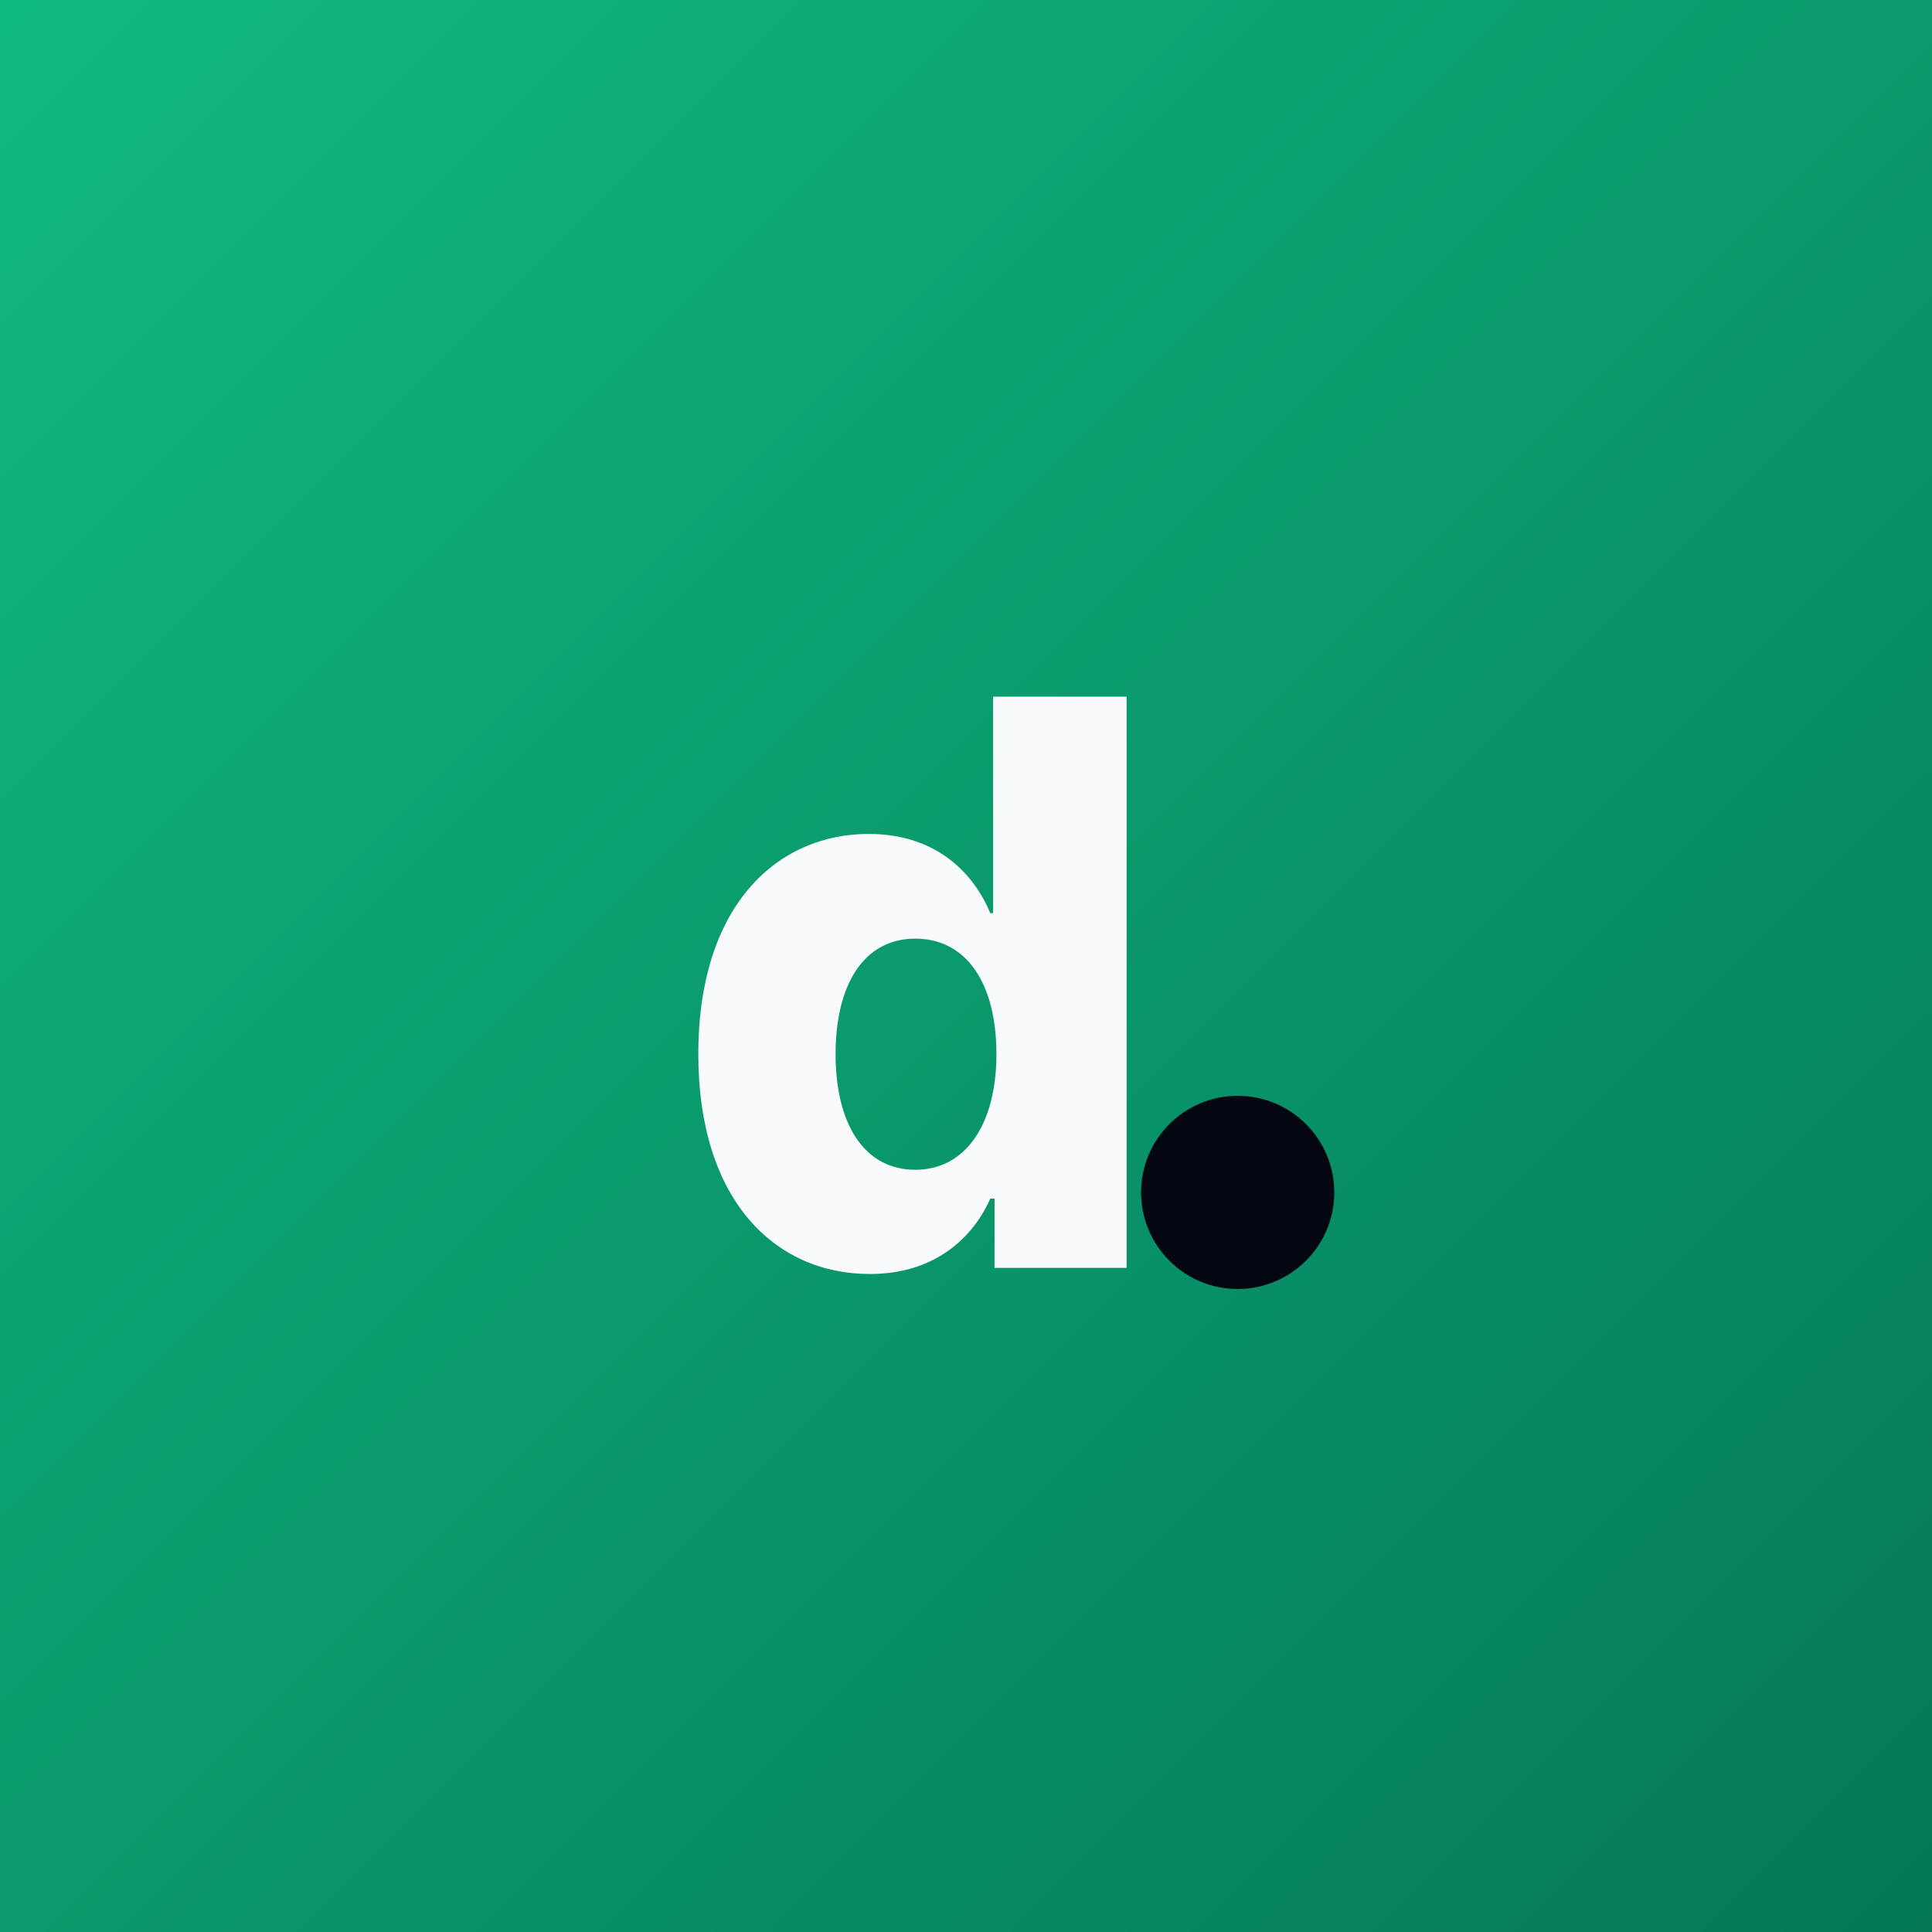
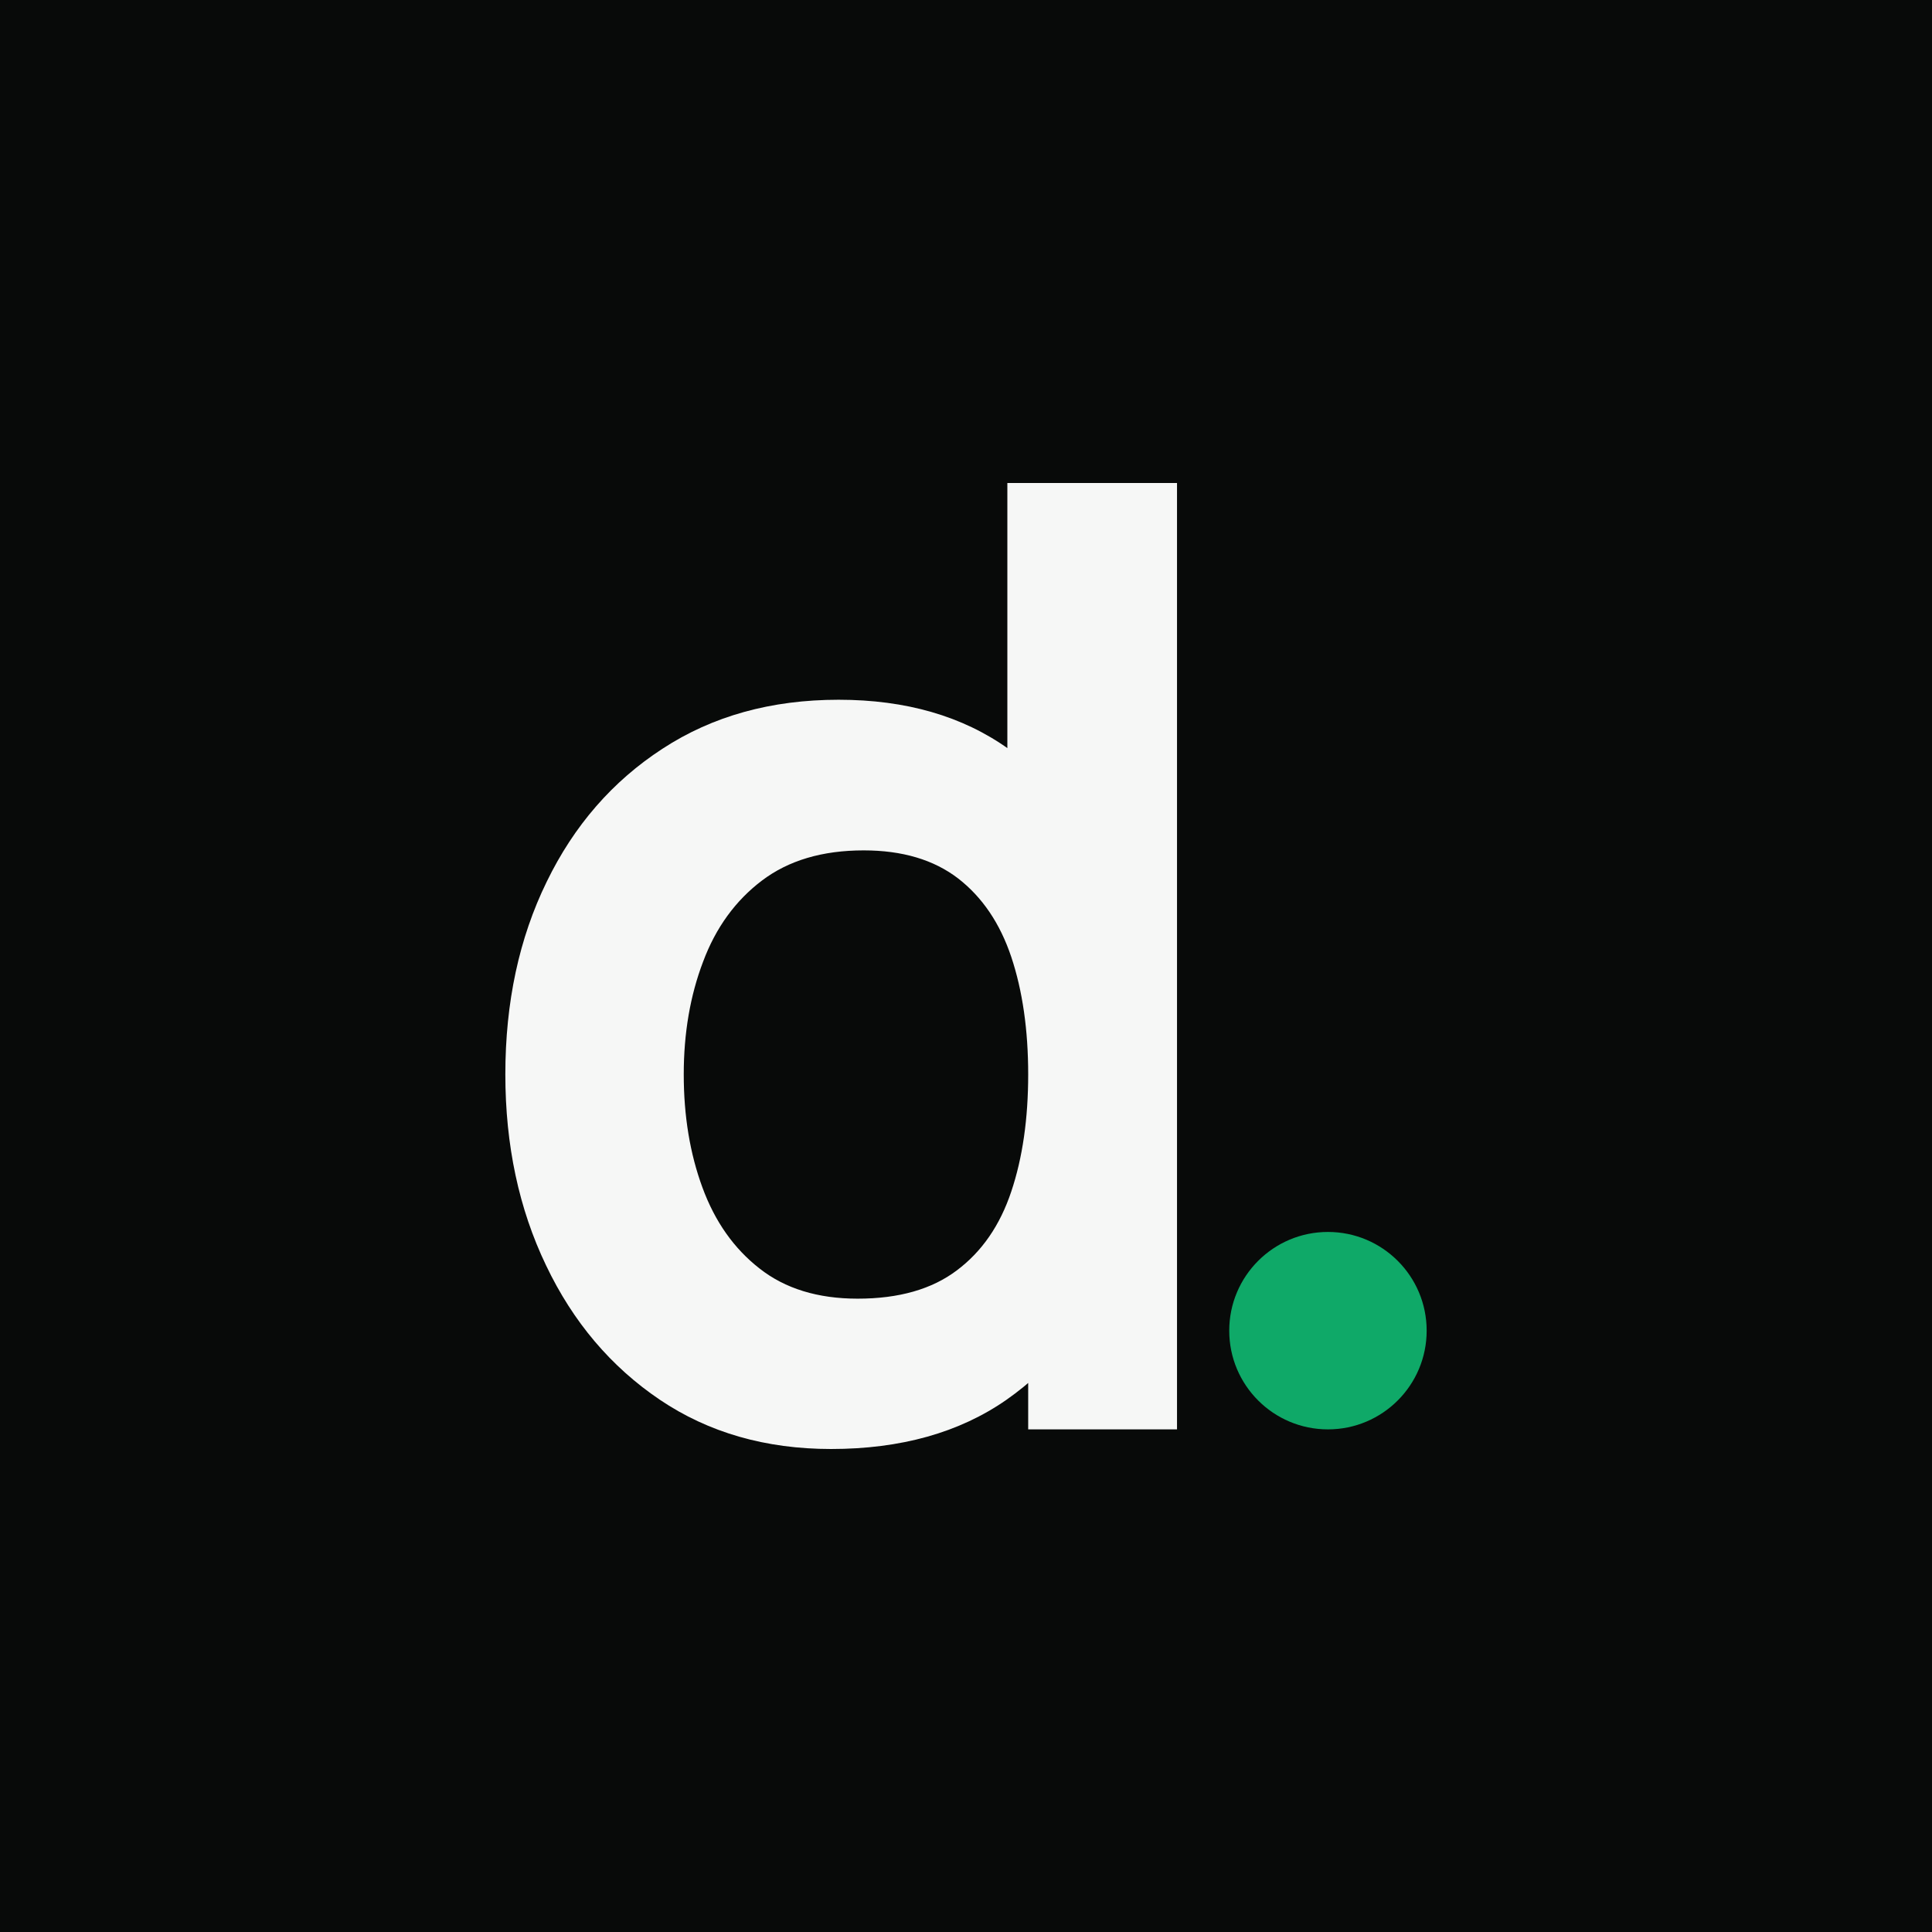
- <svg xmlns="http://www.w3.org/2000/svg" viewBox="0 0 64 64">
-   <defs>
-     <linearGradient id="dispara-tile-m" x1="0" y1="0" x2="64" y2="64" gradientUnits="userSpaceOnUse">
-       <stop offset="0" stop-color="#10b981" />
-       <stop offset="1" stop-color="#047857" />
-     </linearGradient>
-   </defs>
-   <rect width="64" height="64" fill="url(#dispara-tile-m)" />
-   <text x="30.5" y="42" font-family="Inter, -apple-system, 'SF Pro Display', sans-serif" font-size="26" font-weight="800" letter-spacing="-0.04em" text-anchor="middle" fill="#f8fafc">d</text>
-   <circle cx="41" cy="39.5" r="3.2" fill="#030712" />
+ <svg xmlns="http://www.w3.org/2000/svg" viewBox="0 0 64 64" width="64" height="64" role="img" aria-label="Dispara">
+   <rect width="64" height="64" rx="0" fill="#080a09" />
+   <path fill="#f6f7f6" d="M27.53 48.0Q24.28 48.0 21.86 46.37Q19.43 44.73 18.09 41.92Q16.74 39.11 16.74 35.59Q16.74 32.01 18.11 29.21Q19.47 26.41 21.95 24.8Q24.43 23.18 27.78 23.18Q31.13 23.18 33.41 24.81Q35.7 26.44 36.87 29.25Q38.04 32.06 38.04 35.59Q38.04 39.11 36.86 41.92Q35.68 44.73 33.34 46.37Q31 48.0 27.53 48.0ZM28.41 43.02Q30.46 43.02 31.7 42.08Q32.94 41.15 33.5 39.47Q34.06 37.8 34.06 35.59Q34.06 33.38 33.5 31.7Q32.94 30.03 31.74 29.1Q30.53 28.17 28.61 28.17Q26.56 28.17 25.24 29.17Q23.92 30.17 23.29 31.86Q22.65 33.54 22.65 35.59Q22.65 37.66 23.27 39.34Q23.89 41.03 25.16 42.02Q26.43 43.02 28.41 43.02ZM34.06 47.35V31.04H33.37V16.0H38.99V47.35Z" />
+   <circle cx="43.99" cy="44.08" r="3.27" fill="#0fa968" />
</svg>
